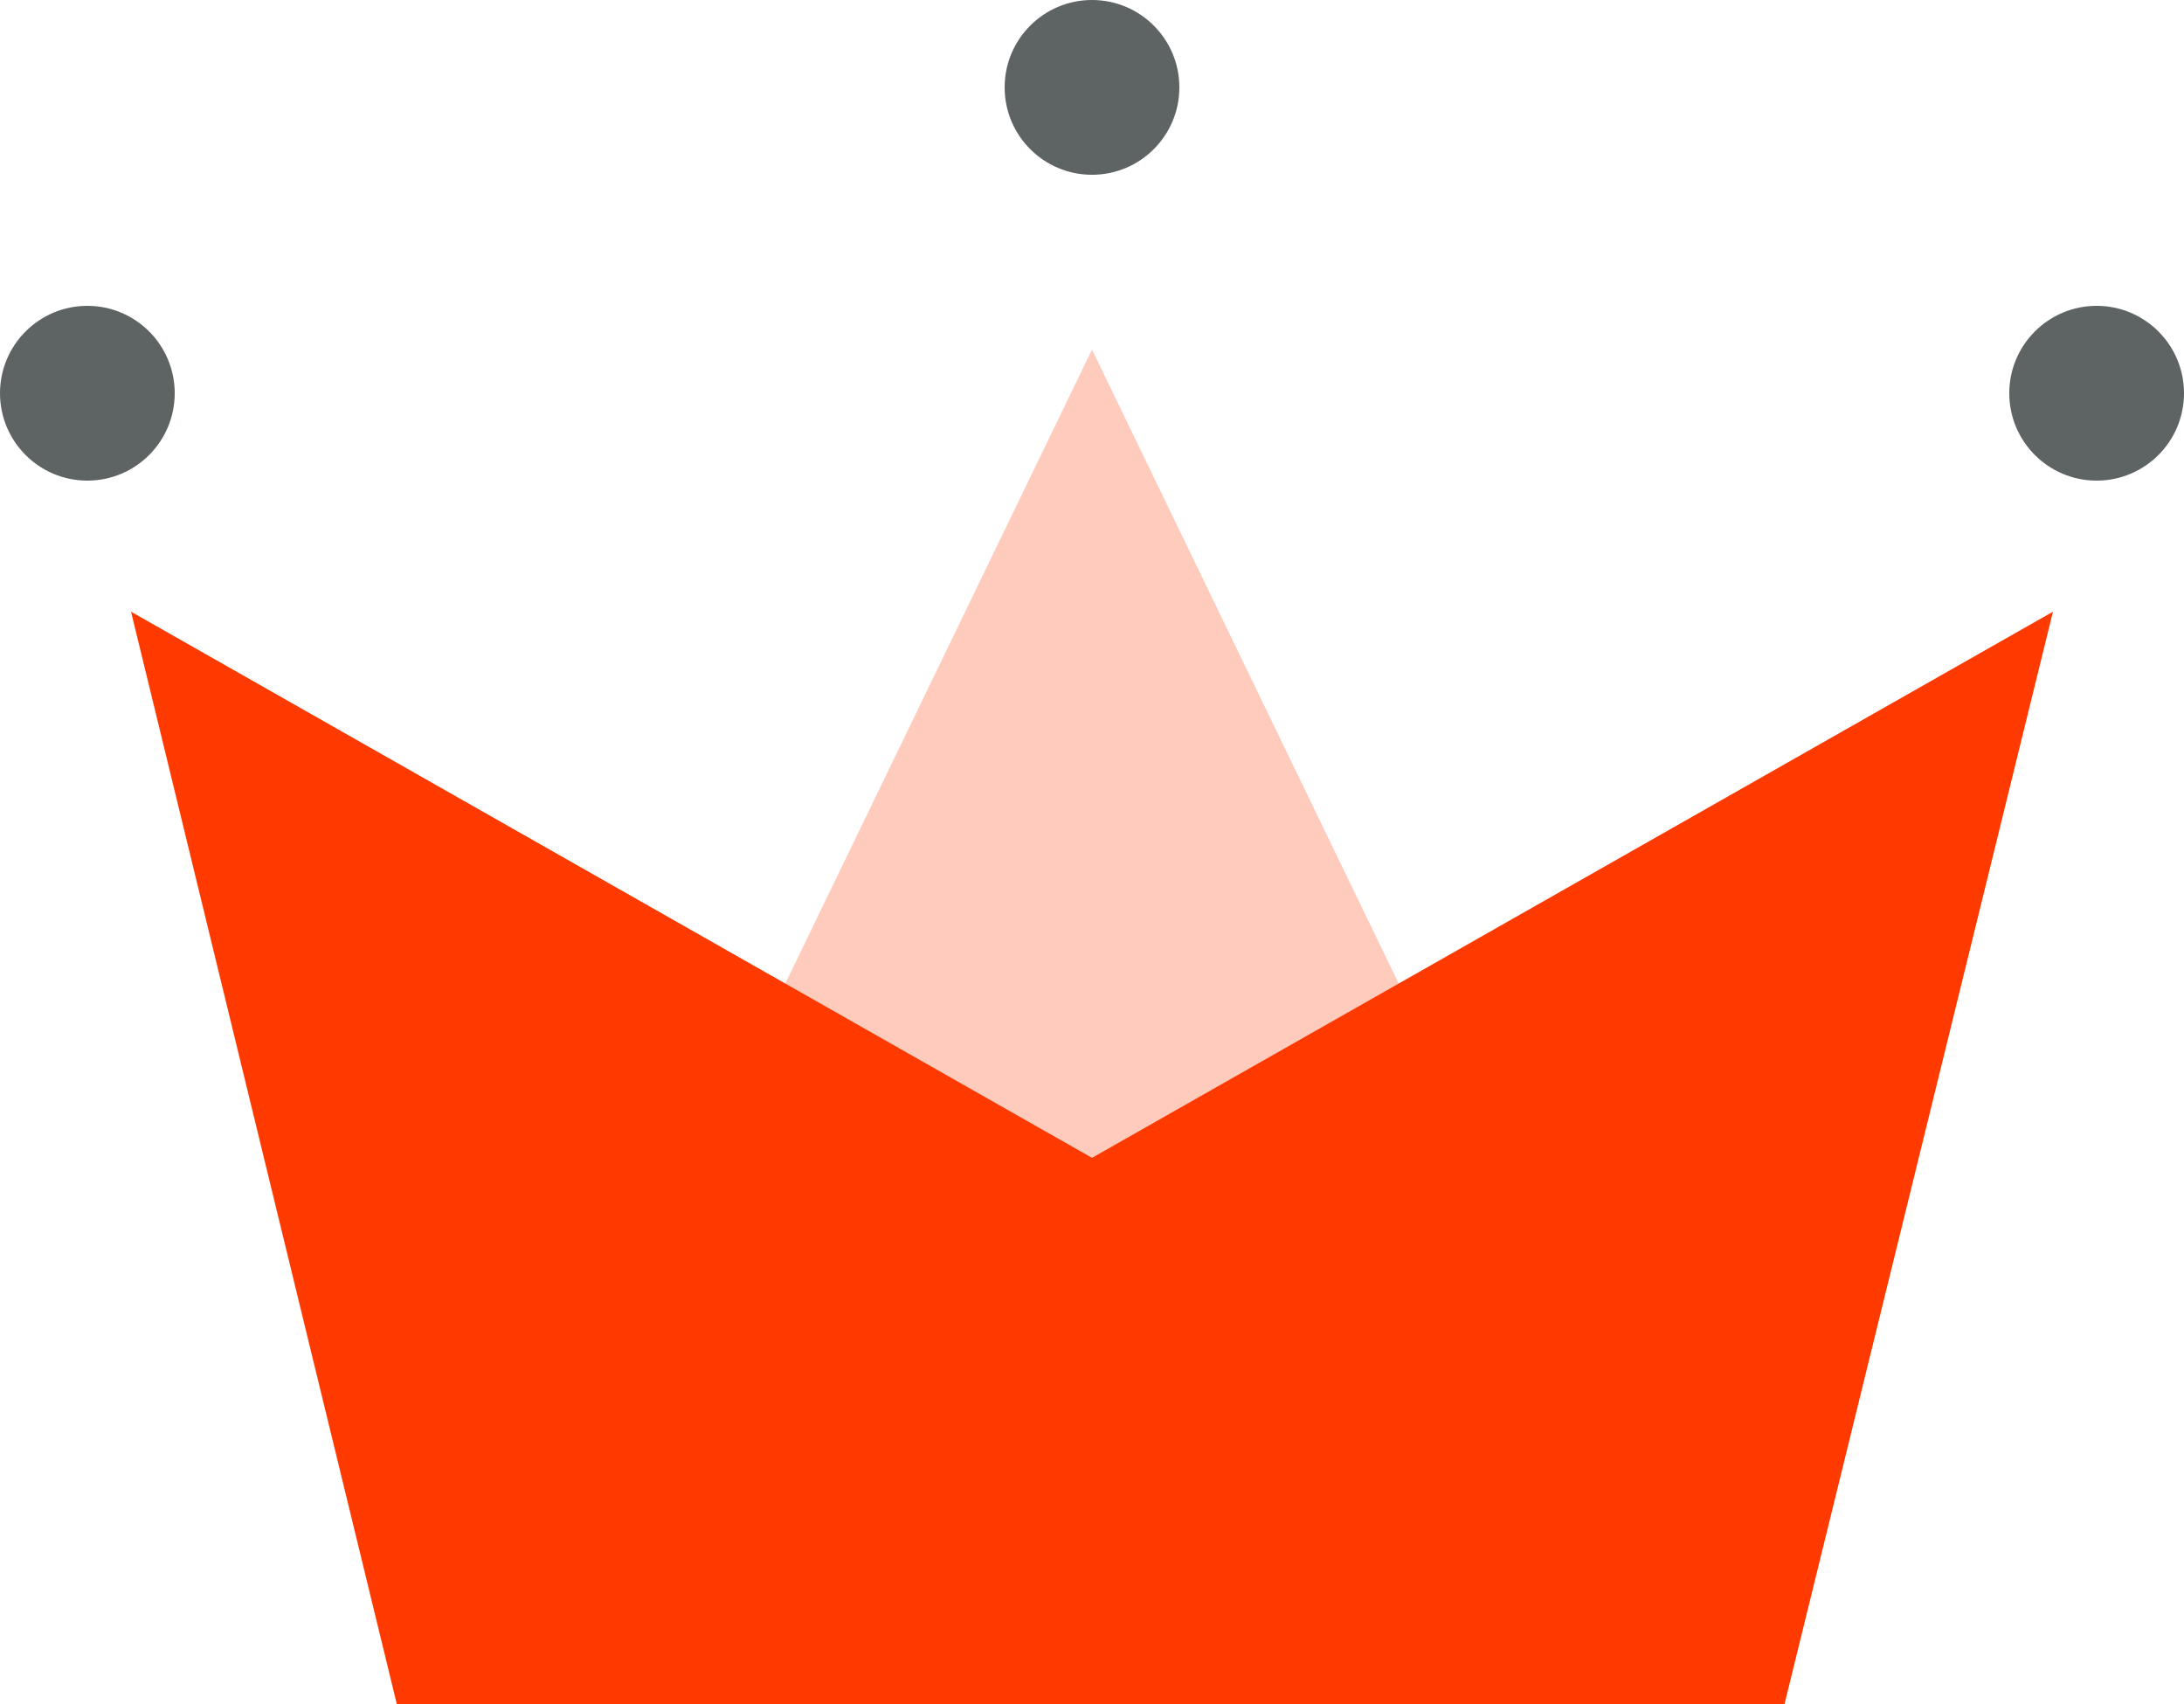
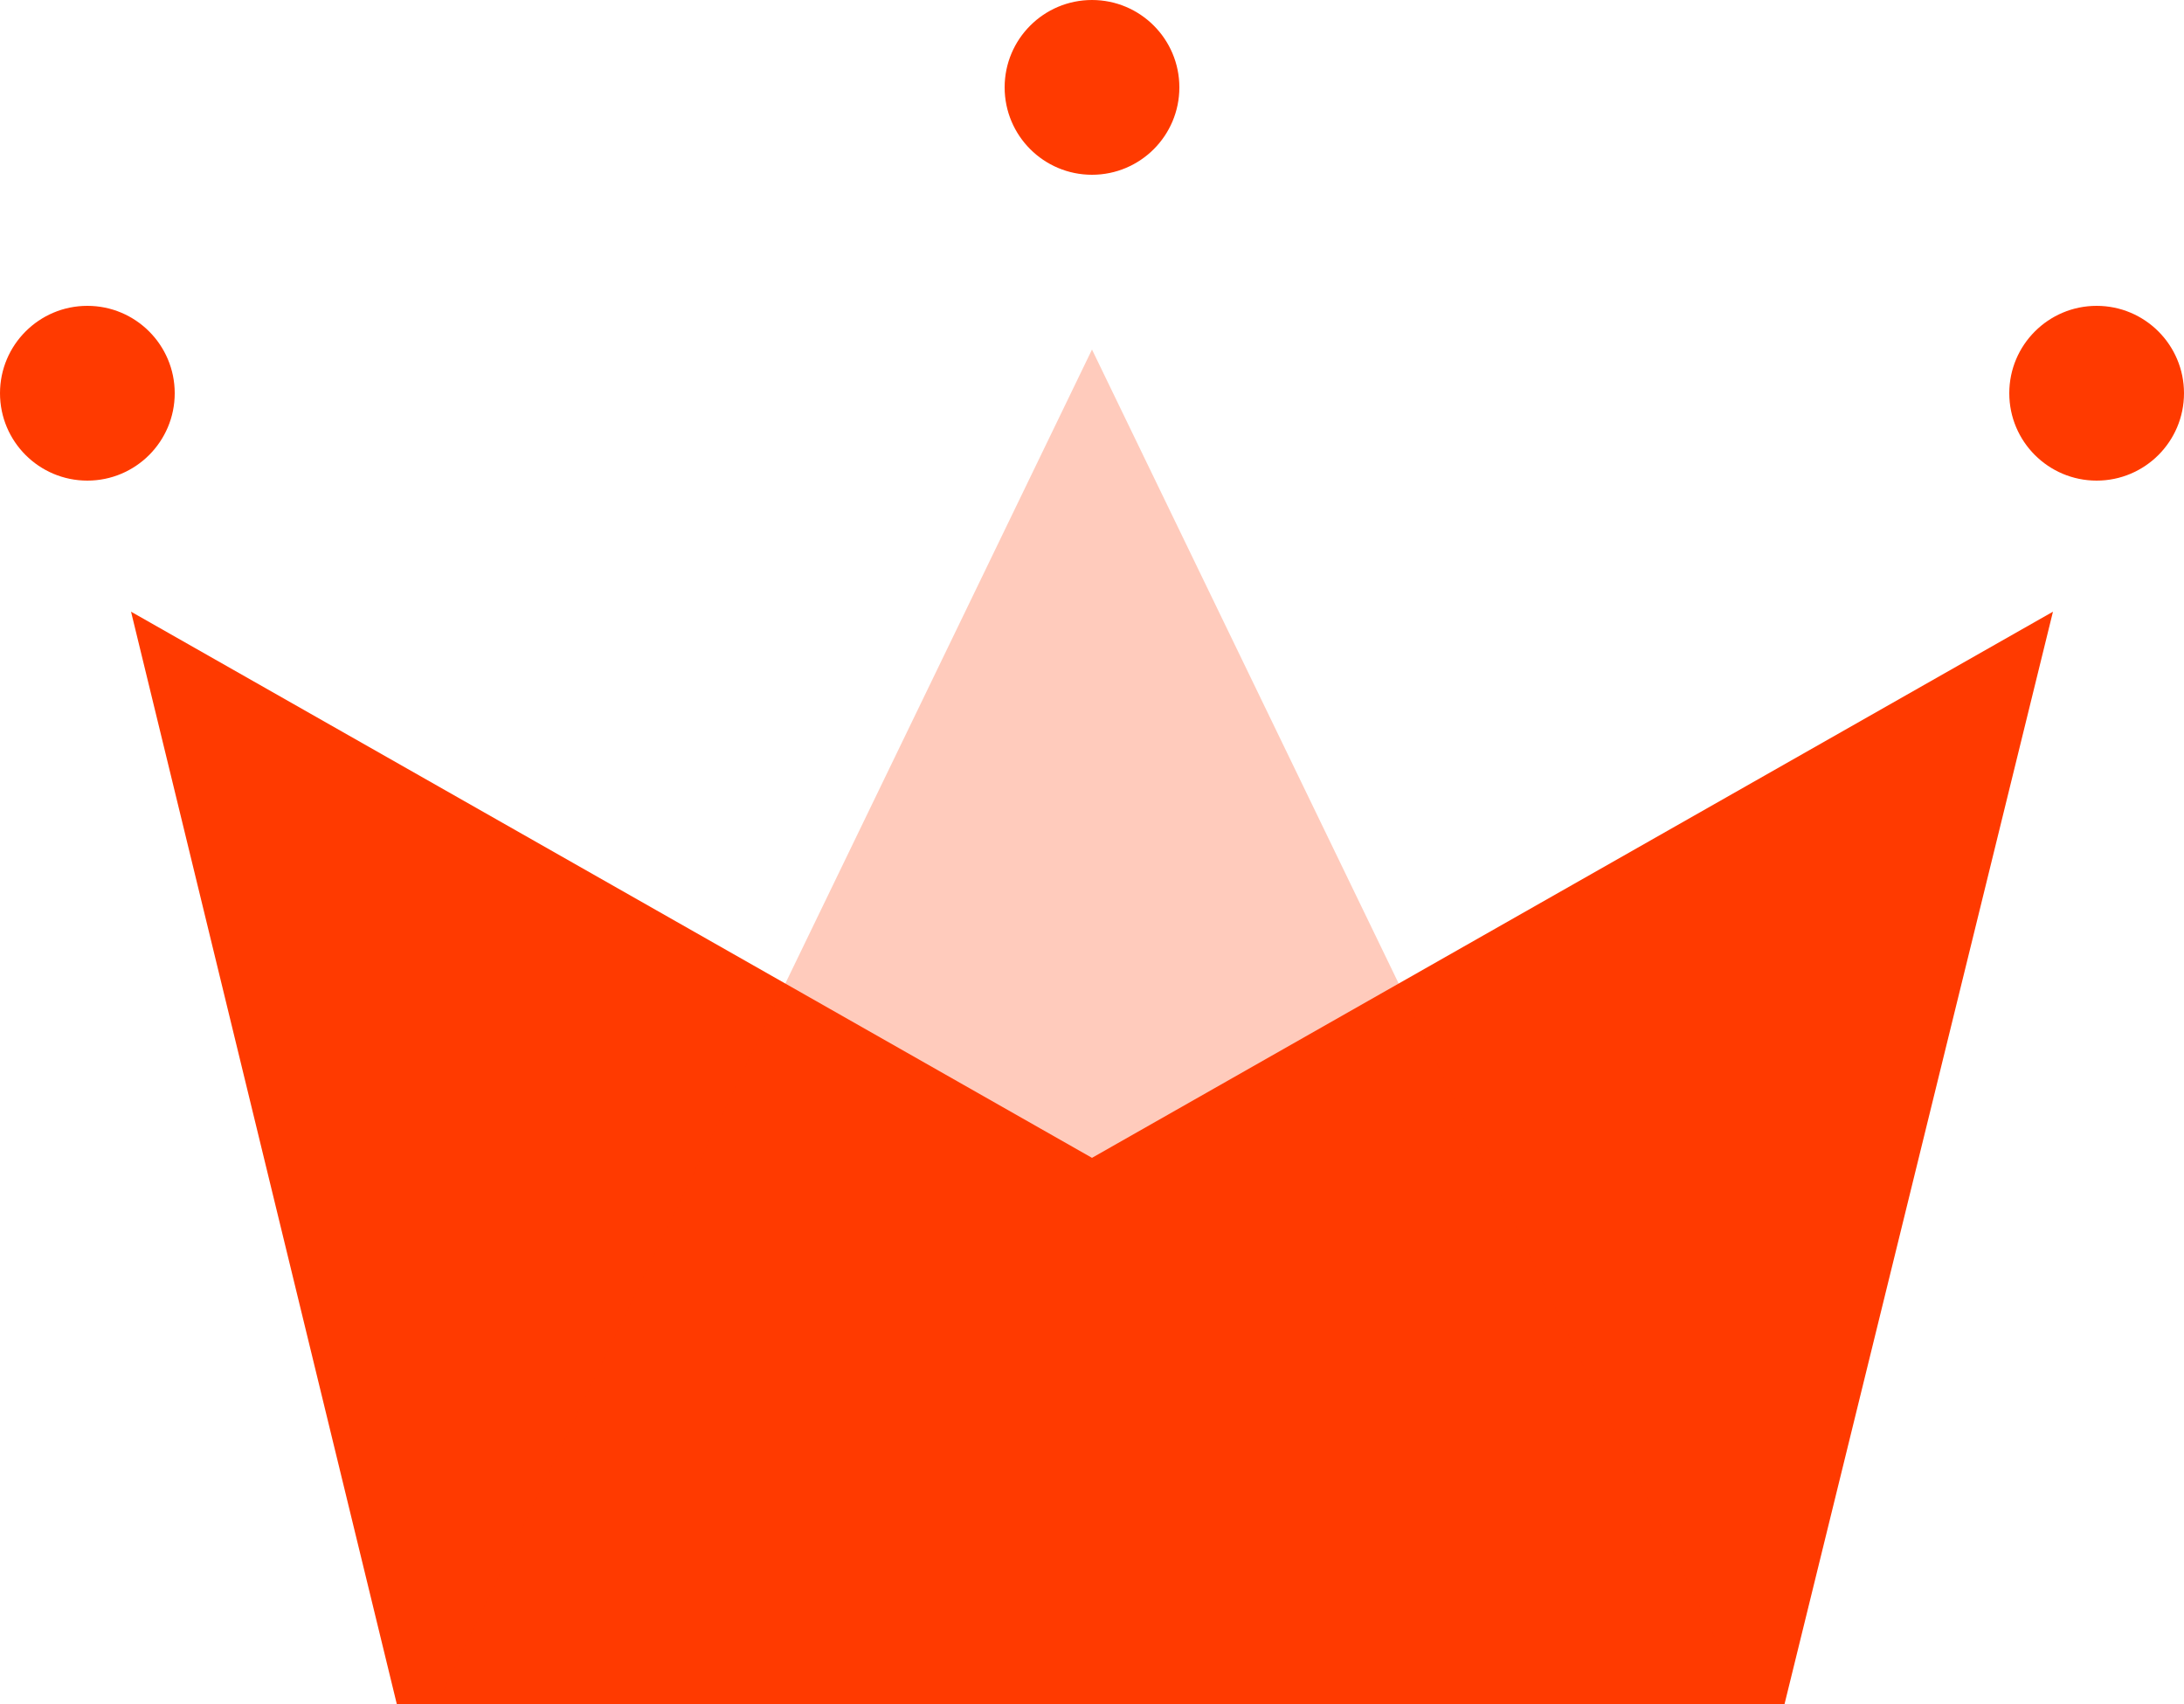
<svg xmlns="http://www.w3.org/2000/svg" width="50px" height="39px" viewBox="0 0 50 39" version="1.1">
  <g id="WiP" stroke="none" stroke-width="1" fill="none" fill-rule="evenodd">
    <g id="Artboard" transform="translate(-90, -38)">
      <g id="Group" transform="translate(90, 38)">
        <polygon id="Rectangle" fill="#ff3a00" points="3 14 25 26.5 47 14 40.855 39 9.084 39" />
        <polygon id="Triangle" fill-opacity="0.263" fill="#ff3a00" points="25 8 40 39 10 39" />
-         <circle id="Oval" fill="#5E6363" cx="2" cy="9" r="2" />
-         <circle id="Oval" fill="#5E6363" cx="25" cy="2" r="2" />
-         <circle id="Oval" fill="#5E6363" cx="48" cy="9" r="2" />
+         <circle id="Oval" fill="#ff3a00" cx="2" cy="9" r="2" />
+         <circle id="Oval" fill="#ff3a00" cx="25" cy="2" r="2" />
+         <circle id="Oval" fill="#ff3a00" cx="48" cy="9" r="2" />
      </g>
    </g>
  </g>
</svg>
